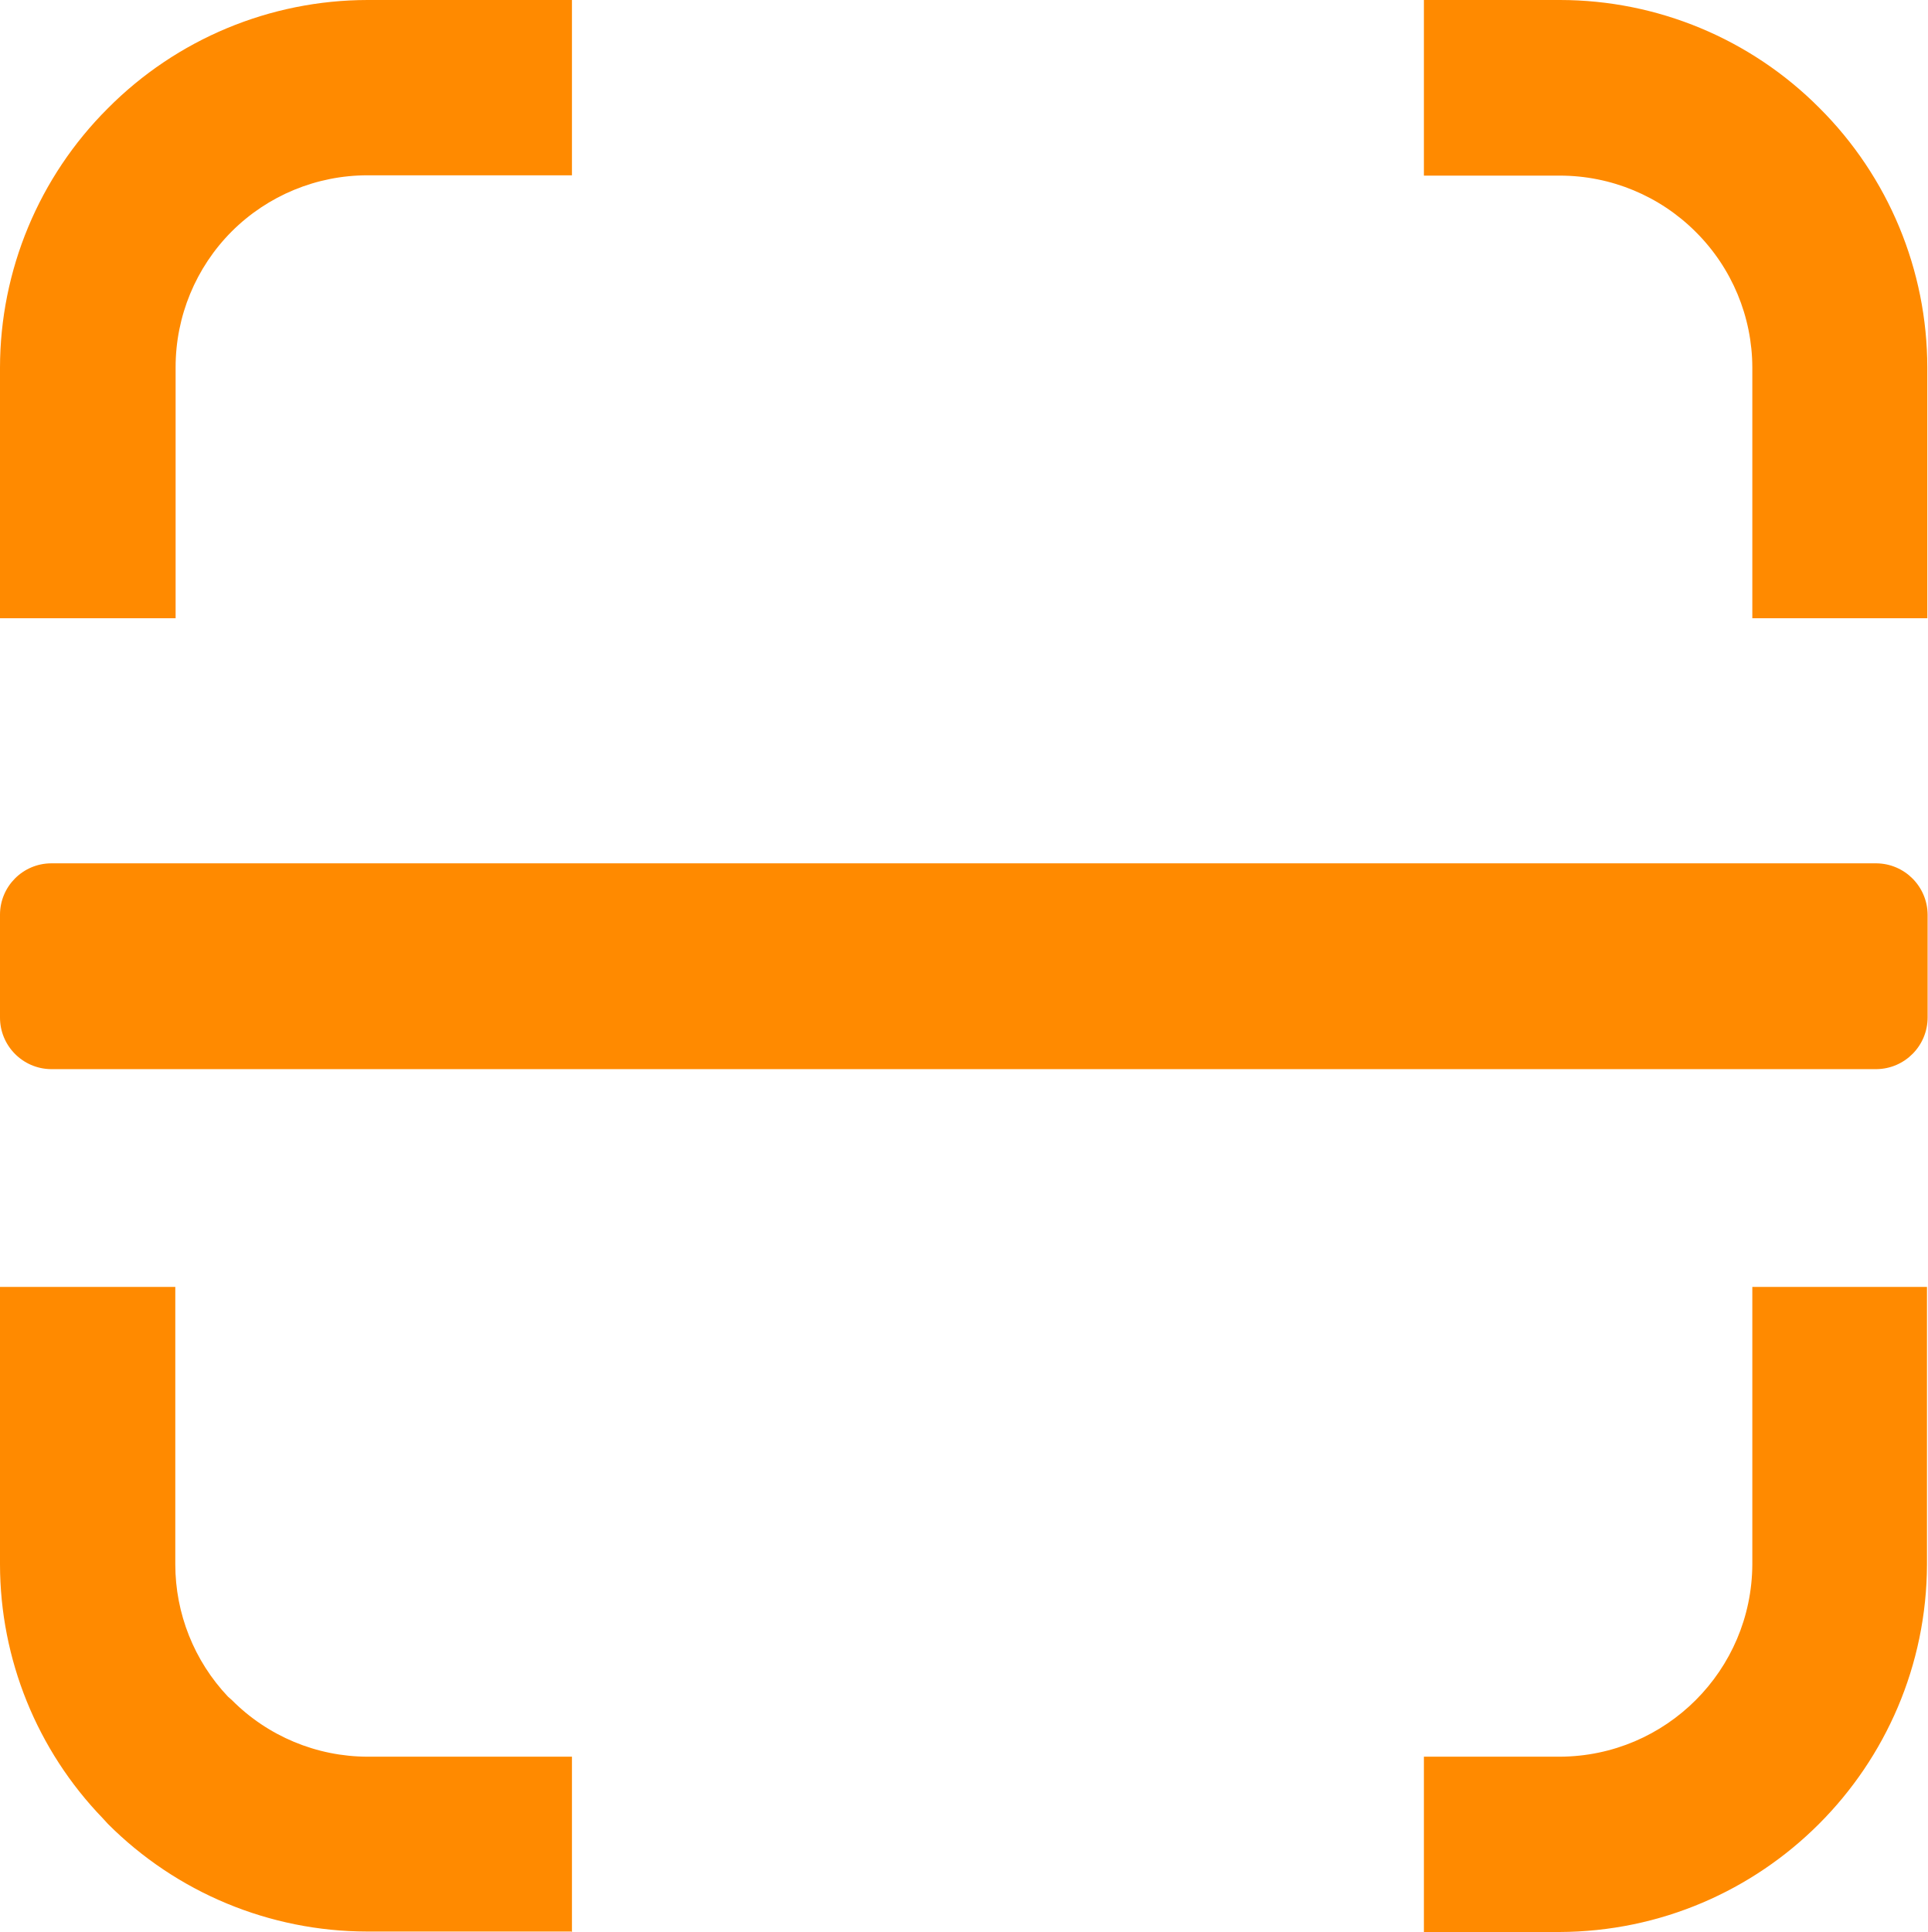
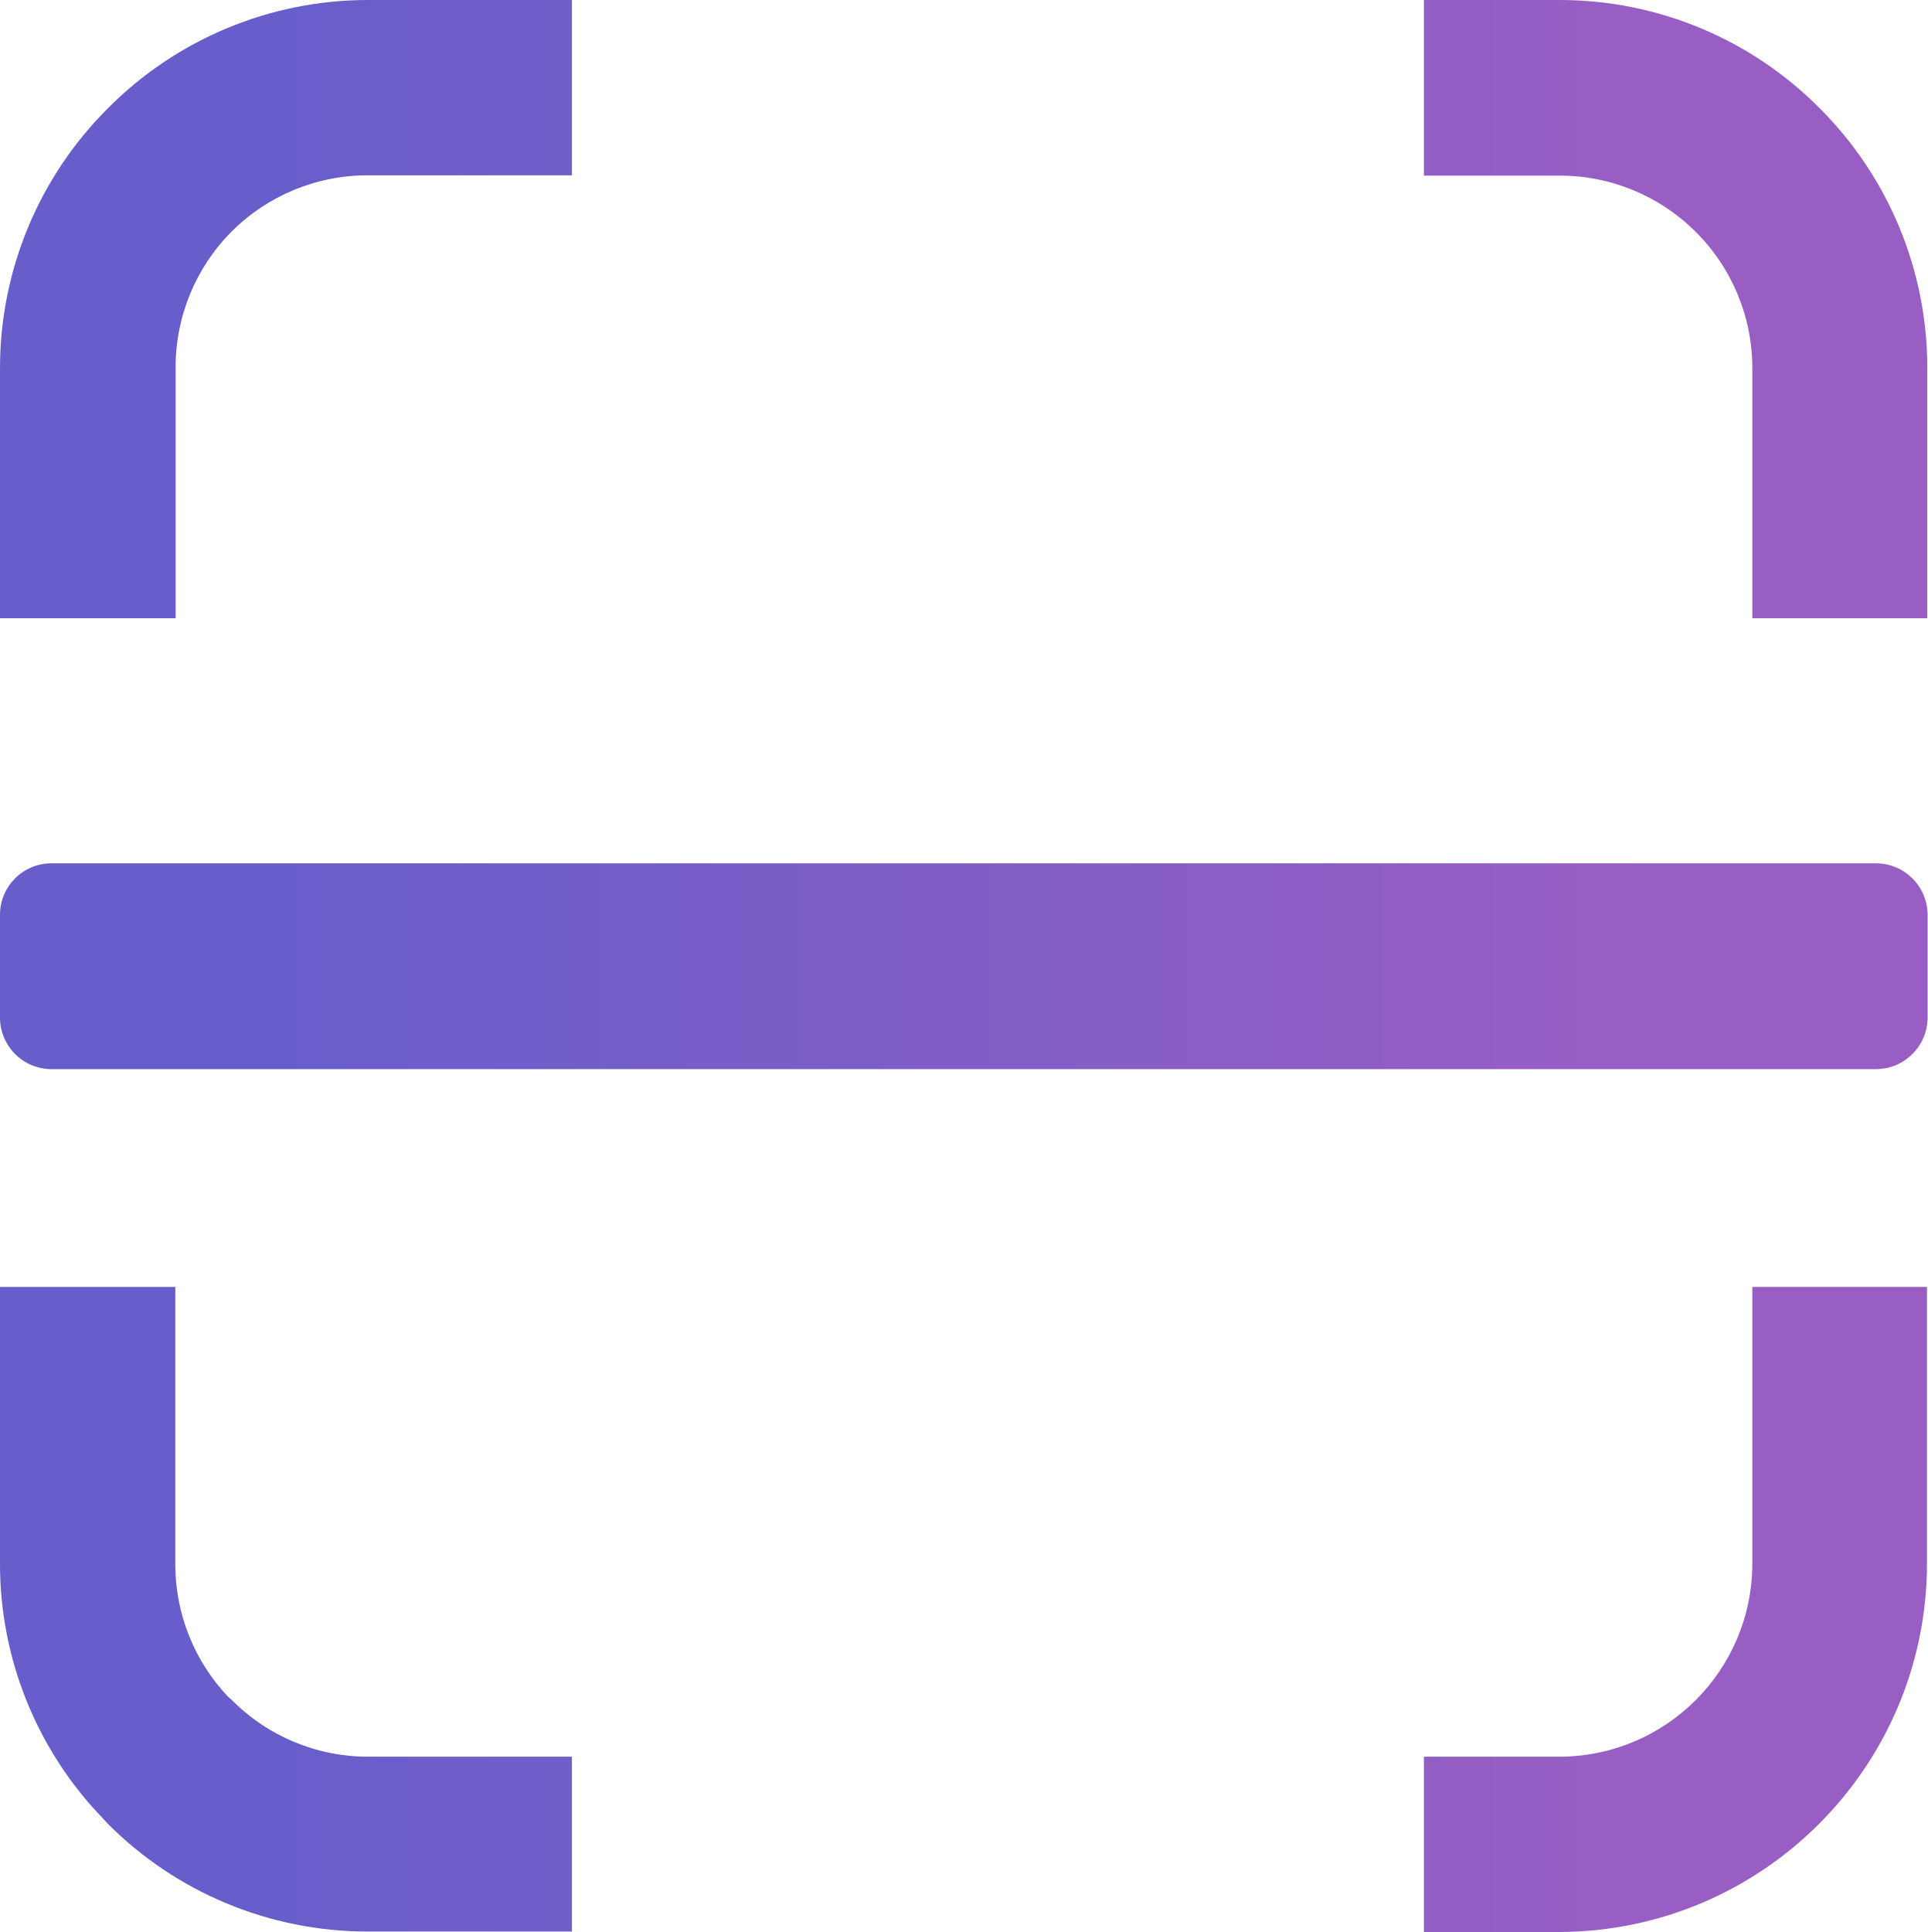
- <svg xmlns="http://www.w3.org/2000/svg" id="Layer_1" data-name="Layer 1" style=" fill:#ff8a00" viewBox="0 0 122.61 122.88">
+ <svg xmlns="http://www.w3.org/2000/svg" id="Layer_1" data-name="Layer 1" fill="url(#gradient)" viewBox="0 0 122.61 122.88">
+   <defs>
+     <linearGradient id="gradient">
+       <stop offset="15%" stop-color="#685ecb" />
+       <stop offset="85%" stop-color="#995ec3" />
+     </linearGradient>
+   </defs>
  <path d="M23.38,0h13V11.15h-13a12.22,12.22,0,0,0-8.64,3.57l0,0a12.22,12.22,0,0,0-3.57,8.64V39.32H0V23.38A23.32,23.32,0,0,1,6.86,6.89l0,0A23.31,23.31,0,0,1,23.38,0ZM3.25,54.91H119.36a3.29,3.29,0,0,1,3.25,3.27V64.7A3.29,3.29,0,0,1,119.36,68H3.25A3.28,3.28,0,0,1,0,64.7V58.18a3.27,3.27,0,0,1,3.25-3.27ZM90.57,0h8.66a23.28,23.28,0,0,1,16.49,6.86v0a23.32,23.32,0,0,1,6.87,16.52V39.32H111.46V23.38a12.2,12.2,0,0,0-3.6-8.63v0a12.21,12.21,0,0,0-8.64-3.58H90.57V0Zm32,81.85V99.5a23.46,23.46,0,0,1-23.38,23.38H90.57V111.73h8.66A12.29,12.29,0,0,0,111.46,99.5V81.85Zm-86.23,41h-13A23.32,23.32,0,0,1,6.86,116l-.32-.35A23.28,23.28,0,0,1,0,99.5V81.85H11.15V99.5a12.25,12.25,0,0,0,3.35,8.41l.25.22a12.2,12.2,0,0,0,8.63,3.6h13v11.15Z" />
</svg>
